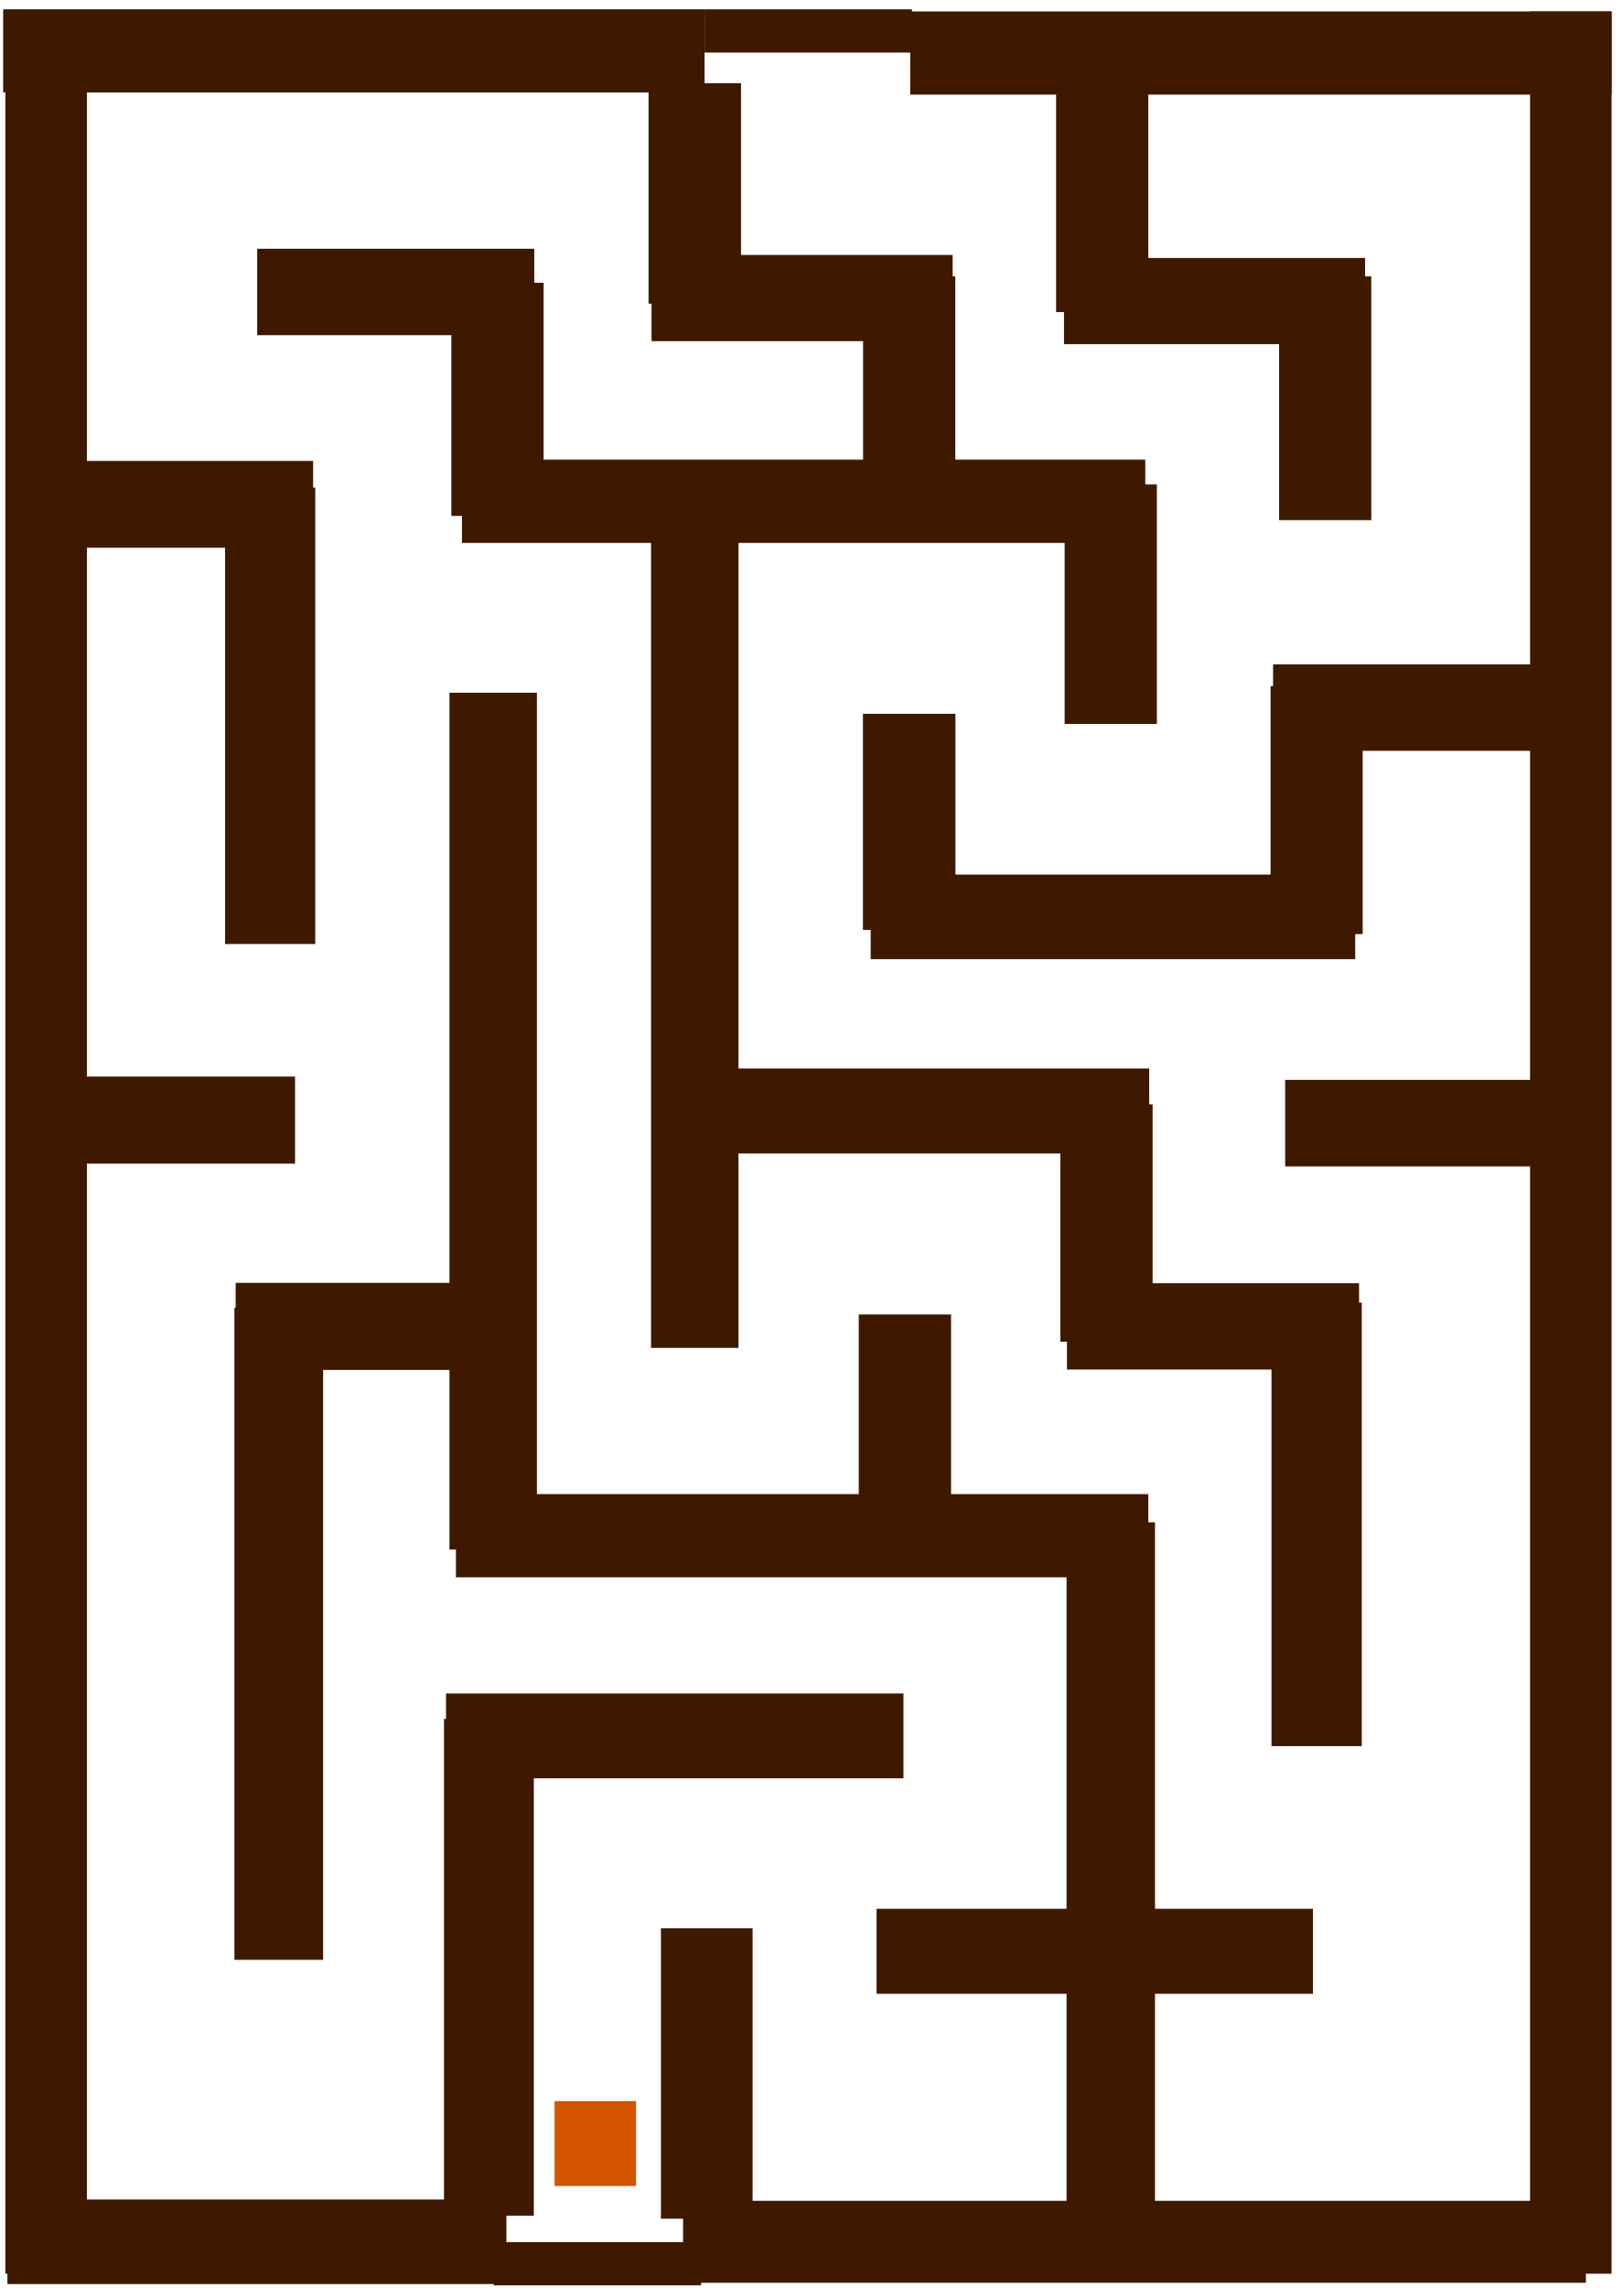
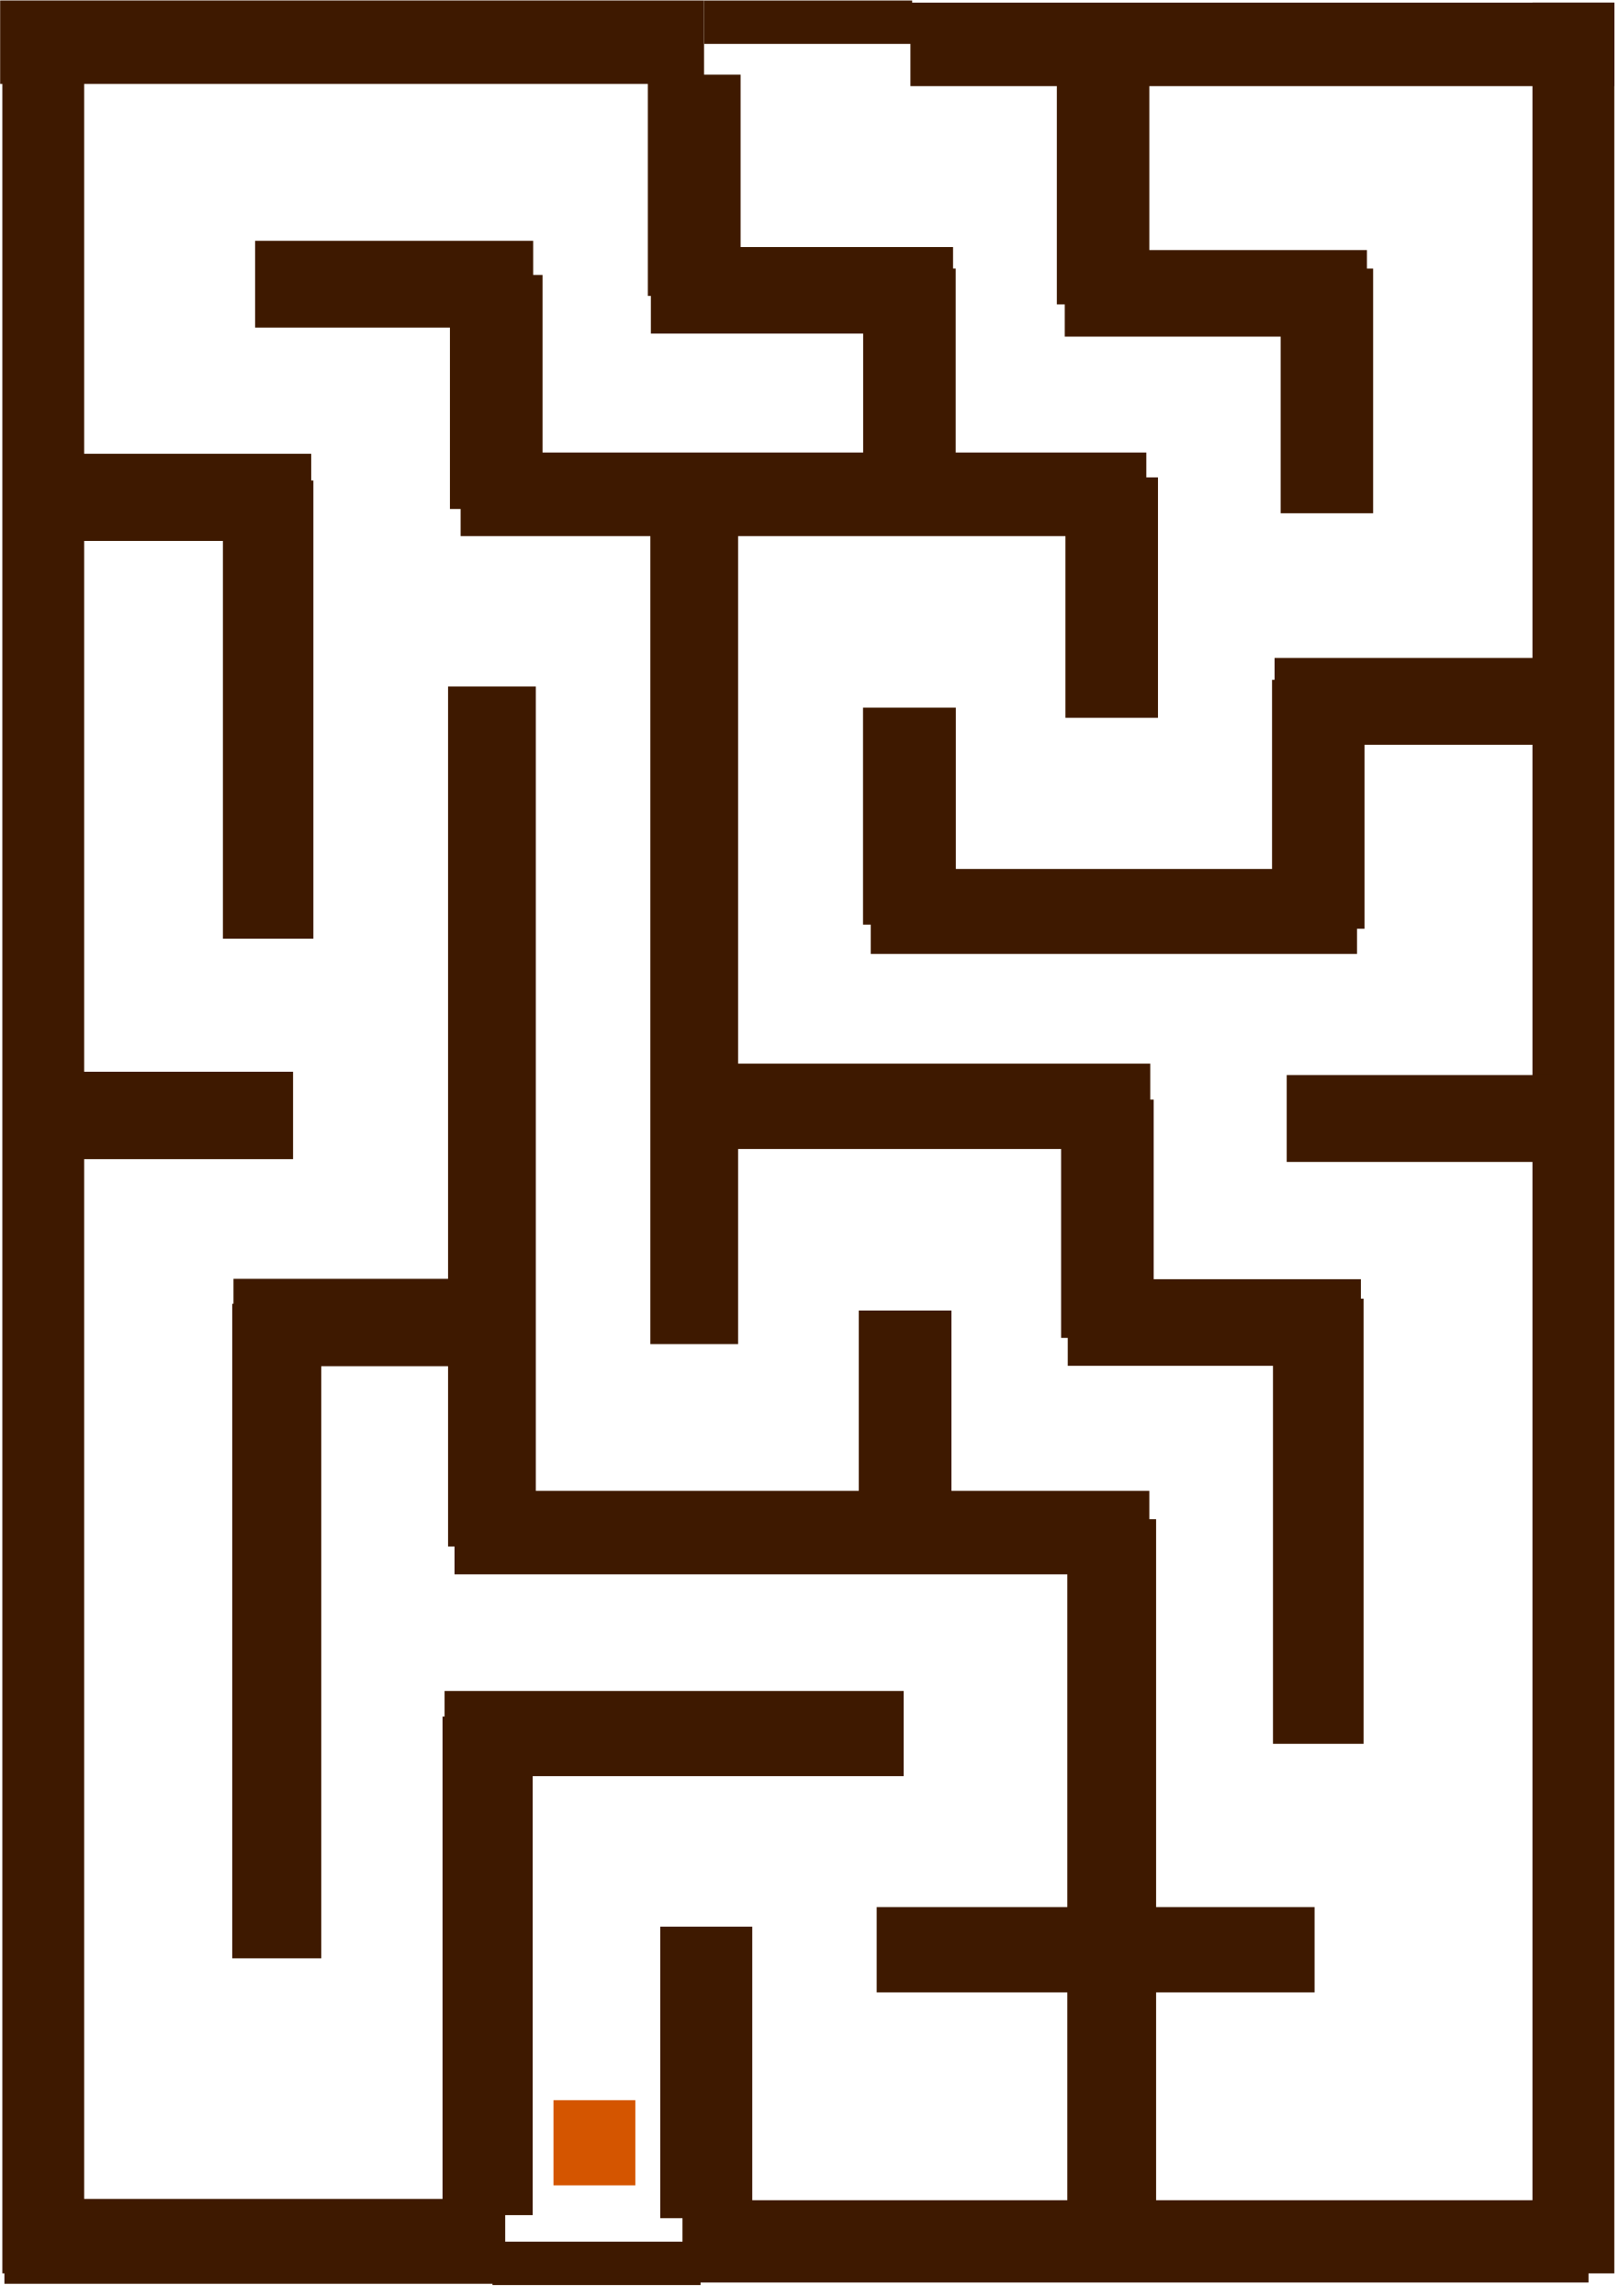
- <svg xmlns="http://www.w3.org/2000/svg" width="71.561mm" height="100.795mm" viewBox="0 0 71.561 100.795" version="1.1" id="svg1623">
+ <svg xmlns="http://www.w3.org/2000/svg" width="1420mm" height="2014mm" viewBox="0 0 1420 2014" version="1.1" id="svg1623">
  <defs id="defs1617" />
  <g id="layer1" transform="translate(-0.09449405,0.7559524)">
-     <rect y="96.142" x="0.421" height="3.724" width="21.99" id="rect2172" style="opacity:1;fill:#3e1900;fill-opacity:1;stroke:none;stroke-width:0.345;stroke-miterlimit:4;stroke-dasharray:none;stroke-dashoffset:0;stroke-opacity:1">
+     <rect y="1928.111" x="3.968" height="74.42" width="439.32" id="rect2172" style="opacity:1;fill:#3e1900;fill-opacity:1;stroke:none;stroke-width:6.885;stroke-miterlimit:4;stroke-dasharray:none;stroke-dashoffset:0;stroke-opacity:1">
      </rect>
-     <rect y="91.807" x="24.531" height="3.739" width="3.594" id="rect5922" style="opacity:1;fill:#d45500;fill-opacity:1;stroke:none;stroke-width:0.125;stroke-miterlimit:4;stroke-dasharray:none;stroke-dashoffset:0;stroke-opacity:1">
+     <rect y="1841.469" x="485.646" height="74.729" width="71.798" id="rect5922" style="opacity:1;fill:#d45500;fill-opacity:1;stroke:none;stroke-width:2.491;stroke-miterlimit:4;stroke-dasharray:none;stroke-dashoffset:0;stroke-opacity:1">
      </rect>
-     <rect y="-0.251" x="0.33" height="99.661" width="3.593" id="rect2172-5" style="opacity:1;fill:#3e1900;fill-opacity:1;stroke:none;stroke-width:0.721;stroke-miterlimit:4;stroke-dasharray:none;stroke-dashoffset:0;stroke-opacity:1">
+     <rect y="1.569" x="2.149" height="1991.854" width="71.775" id="rect2172-5" style="opacity:1;fill:#3e1900;fill-opacity:1;stroke:none;stroke-width:14.398;stroke-miterlimit:4;stroke-dasharray:none;stroke-dashoffset:0;stroke-opacity:1">
      </rect>
-     <rect y="-0.346" x="0.234" height="3.663" width="30.908" id="rect2172-2" style="opacity:1;fill:#3e1900;fill-opacity:1;stroke:none;stroke-width:0.405;stroke-miterlimit:4;stroke-dasharray:none;stroke-dashoffset:0;stroke-opacity:1">
+     <rect y="-0.346" x="0.234" height="73.209" width="617.482" id="rect2172-2" style="opacity:1;fill:#3e1900;fill-opacity:1;stroke:none;stroke-width:8.096;stroke-miterlimit:4;stroke-dasharray:none;stroke-dashoffset:0;stroke-opacity:1">
      </rect>
-     <rect y="-0.251" x="67.519" height="99.661" width="3.593" id="rect2172-5-1" style="opacity:1;fill:#3e1900;fill-opacity:1;stroke:none;stroke-width:0.721;stroke-miterlimit:4;stroke-dasharray:none;stroke-dashoffset:0;stroke-opacity:1">
+     <rect y="1.569" x="1344.459" height="1991.854" width="71.775" id="rect2172-5-1" style="opacity:1;fill:#3e1900;fill-opacity:1;stroke:none;stroke-width:14.398;stroke-miterlimit:4;stroke-dasharray:none;stroke-dashoffset:0;stroke-opacity:1">
      </rect>
-     <rect y="-0.251" x="40.204" height="3.663" width="30.908" id="rect2172-2-7" style="opacity:1;fill:#3e1900;fill-opacity:1;stroke:none;stroke-width:0.405;stroke-miterlimit:4;stroke-dasharray:none;stroke-dashoffset:0;stroke-opacity:1">
+     <rect y="1.569" x="798.752" height="73.209" width="617.482" id="rect2172-2-7" style="opacity:1;fill:#3e1900;fill-opacity:1;stroke:none;stroke-width:8.096;stroke-miterlimit:4;stroke-dasharray:none;stroke-dashoffset:0;stroke-opacity:1">
      </rect>
-     <rect style="opacity:1;fill:#3e1900;fill-opacity:1;stroke:none;stroke-width:0.159;stroke-miterlimit:4;stroke-dasharray:none;stroke-dashoffset:0;stroke-opacity:1" id="rect6133" width="9.138" height="1.905" x="31.143" y="-0.345">
+     <rect style="opacity:1;fill:#3e1900;fill-opacity:1;stroke:none;stroke-width:3.174;stroke-miterlimit:4;stroke-dasharray:none;stroke-dashoffset:0;stroke-opacity:1" id="rect6133" width="182.558" height="38.069" x="617.747" y="-0.316">
      </rect>
-     <rect style="opacity:1;fill:#3e1900;fill-opacity:1;stroke:none;stroke-width:0.456;stroke-miterlimit:4;stroke-dasharray:none;stroke-dashoffset:0;stroke-opacity:1" id="rect6175" width="39.785" height="3.612" x="30.195" y="96.198">
+     <rect style="opacity:1;fill:#3e1900;fill-opacity:1;stroke:none;stroke-width:9.121;stroke-miterlimit:4;stroke-dasharray:none;stroke-dashoffset:0;stroke-opacity:1" id="rect6175" width="794.834" height="72.184" x="598.794" y="1929.228">
      </rect>
-     <rect style="opacity:1;fill:#3e1900;fill-opacity:1;stroke:none;stroke-width:0.159;stroke-miterlimit:4;stroke-dasharray:none;stroke-dashoffset:0;stroke-opacity:1" id="rect6133-6" width="9.138" height="1.905" x="21.852" y="98.017">
+     <rect style="opacity:1;fill:#3e1900;fill-opacity:1;stroke:none;stroke-width:3.174;stroke-miterlimit:4;stroke-dasharray:none;stroke-dashoffset:0;stroke-opacity:1" id="rect6133-6" width="182.558" height="38.069" x="432.114" y="1965.585">
      </rect>
-     <rect y="29.762" x="19.901" height="37.745" width="3.854" id="rect2172-5-2" style="opacity:1;fill:#3e1900;fill-opacity:1;stroke:none;stroke-width:0.459;stroke-miterlimit:4;stroke-dasharray:none;stroke-dashoffset:0;stroke-opacity:1">
+     <rect y="601.402" x="393.148" height="754.384" width="76.995" id="rect2172-5-2" style="opacity:1;fill:#3e1900;fill-opacity:1;stroke:none;stroke-width:9.177;stroke-miterlimit:4;stroke-dasharray:none;stroke-dashoffset:0;stroke-opacity:1">
      </rect>
-     <rect y="20.785" x="28.784" height="37.839" width="3.853" id="rect2172-5-2-9" style="opacity:1;fill:#3e1900;fill-opacity:1;stroke:none;stroke-width:0.46;stroke-miterlimit:4;stroke-dasharray:none;stroke-dashoffset:0;stroke-opacity:1">
+     <rect y="421.992" x="570.608" height="756.262" width="76.984" id="rect2172-5-2-9" style="opacity:1;fill:#3e1900;fill-opacity:1;stroke:none;stroke-width:9.188;stroke-miterlimit:4;stroke-dasharray:none;stroke-dashoffset:0;stroke-opacity:1">
      </rect>
-     <rect y="30.69" x="38.122" height="9.524" width="4.076" id="rect2172-5-2-1" style="opacity:1;fill:#3e1900;fill-opacity:1;stroke:none;stroke-width:0.237;stroke-miterlimit:4;stroke-dasharray:none;stroke-dashoffset:0;stroke-opacity:1">
+     <rect y="619.958" x="757.166" height="190.356" width="81.43" id="rect2172-5-2-1" style="opacity:1;fill:#3e1900;fill-opacity:1;stroke:none;stroke-width:4.741;stroke-miterlimit:4;stroke-dasharray:none;stroke-dashoffset:0;stroke-opacity:1">
      </rect>
-     <rect y="20.585" x="47.01" height="10.552" width="4.064" id="rect2172-5-2-4" style="opacity:1;fill:#3e1900;fill-opacity:1;stroke:none;stroke-width:0.249;stroke-miterlimit:4;stroke-dasharray:none;stroke-dashoffset:0;stroke-opacity:1">
+     <rect y="418" x="934.742" height="210.889" width="81.188" id="rect2172-5-2-4" style="opacity:1;fill:#3e1900;fill-opacity:1;stroke:none;stroke-width:4.982;stroke-miterlimit:4;stroke-dasharray:none;stroke-dashoffset:0;stroke-opacity:1">
      </rect>
-     <rect y="11.42" x="56.461" height="10.739" width="4.062" id="rect2172-5-2-8" style="opacity:1;fill:#3e1900;fill-opacity:1;stroke:none;stroke-width:0.251;stroke-miterlimit:4;stroke-dasharray:none;stroke-dashoffset:0;stroke-opacity:1">
+     <rect y="234.828" x="1123.544" height="214.623" width="81.146" id="rect2172-5-2-8" style="opacity:1;fill:#3e1900;fill-opacity:1;stroke:none;stroke-width:5.025;stroke-miterlimit:4;stroke-dasharray:none;stroke-dashoffset:0;stroke-opacity:1">
      </rect>
-     <rect y="2.348" x="46.633" height="10.645" width="4.063" id="rect2172-5-2-5" style="opacity:1;fill:#3e1900;fill-opacity:1;stroke:none;stroke-width:0.25;stroke-miterlimit:4;stroke-dasharray:none;stroke-dashoffset:0;stroke-opacity:1">
+     <rect y="53.513" x="927.201" height="212.756" width="81.167" id="rect2172-5-2-5" style="opacity:1;fill:#3e1900;fill-opacity:1;stroke:none;stroke-width:5.004;stroke-miterlimit:4;stroke-dasharray:none;stroke-dashoffset:0;stroke-opacity:1">
      </rect>
-     <rect y="2.91" x="28.674" height="9.711" width="4.074" id="rect2172-5-2-3" style="opacity:1;fill:#3e1900;fill-opacity:1;stroke:none;stroke-width:0.239;stroke-miterlimit:4;stroke-dasharray:none;stroke-dashoffset:0;stroke-opacity:1">
+     <rect y="64.735" x="568.407" height="194.088" width="81.385" id="rect2172-5-2-3" style="opacity:1;fill:#3e1900;fill-opacity:1;stroke:none;stroke-width:4.786;stroke-miterlimit:4;stroke-dasharray:none;stroke-dashoffset:0;stroke-opacity:1">
      </rect>
-     <rect y="11.701" x="19.984" height="10.271" width="4.067" id="rect2172-5-2-10" style="opacity:1;fill:#3e1900;fill-opacity:1;stroke:none;stroke-width:0.246;stroke-miterlimit:4;stroke-dasharray:none;stroke-dashoffset:0;stroke-opacity:1">
+     <rect y="240.44" x="394.795" height="205.288" width="81.253" id="rect2172-5-2-10" style="opacity:1;fill:#3e1900;fill-opacity:1;stroke:none;stroke-width:4.918;stroke-miterlimit:4;stroke-dasharray:none;stroke-dashoffset:0;stroke-opacity:1">
      </rect>
-     <rect y="20.723" x="10.014" height="20.109" width="3.973" id="rect2172-5-2-2" style="opacity:1;fill:#3e1900;fill-opacity:1;stroke:none;stroke-width:0.34;stroke-miterlimit:4;stroke-dasharray:none;stroke-dashoffset:0;stroke-opacity:1">
+     <rect y="420.752" x="195.628" height="401.909" width="79.37" id="rect2172-5-2-2" style="opacity:1;fill:#3e1900;fill-opacity:1;stroke:none;stroke-width:6.801;stroke-miterlimit:4;stroke-dasharray:none;stroke-dashoffset:0;stroke-opacity:1">
      </rect>
-     <rect y="56.853" x="10.424" height="28.729" width="3.91" id="rect2172-5-2-15" style="opacity:1;fill:#3e1900;fill-opacity:1;stroke:none;stroke-width:0.404;stroke-miterlimit:4;stroke-dasharray:none;stroke-dashoffset:0;stroke-opacity:1">
+     <rect y="1142.87" x="203.811" height="574.193" width="78.107" id="rect2172-5-2-15" style="opacity:1;fill:#3e1900;fill-opacity:1;stroke:none;stroke-width:8.064;stroke-miterlimit:4;stroke-dasharray:none;stroke-dashoffset:0;stroke-opacity:1">
      </rect>
-     <rect y="57.152" x="37.937" height="10.178" width="4.068" id="rect2172-5-2-47" style="opacity:1;fill:#3e1900;fill-opacity:1;stroke:none;stroke-width:0.245;stroke-miterlimit:4;stroke-dasharray:none;stroke-dashoffset:0;stroke-opacity:1">
+     <rect y="1148.84" x="753.468" height="203.421" width="81.275" id="rect2172-5-2-47" style="opacity:1;fill:#3e1900;fill-opacity:1;stroke:none;stroke-width:4.896;stroke-miterlimit:4;stroke-dasharray:none;stroke-dashoffset:0;stroke-opacity:1">
      </rect>
-     <rect y="47.893" x="46.821" height="10.458" width="4.065" id="rect2172-5-2-6" style="opacity:1;fill:#3e1900;fill-opacity:1;stroke:none;stroke-width:0.248;stroke-miterlimit:4;stroke-dasharray:none;stroke-dashoffset:0;stroke-opacity:1">
+     <rect y="963.791" x="930.955" height="209.022" width="81.21" id="rect2172-5-2-6" style="opacity:1;fill:#3e1900;fill-opacity:1;stroke:none;stroke-width:4.961;stroke-miterlimit:4;stroke-dasharray:none;stroke-dashoffset:0;stroke-opacity:1">
      </rect>
-     <rect y="56.631" x="56.125" height="19.537" width="3.978" id="rect2172-5-2-7" style="opacity:1;fill:#3e1900;fill-opacity:1;stroke:none;stroke-width:0.336;stroke-miterlimit:4;stroke-dasharray:none;stroke-dashoffset:0;stroke-opacity:1">
+     <rect y="1138.415" x="1116.834" height="390.468" width="79.464" id="rect2172-5-2-7" style="opacity:1;fill:#3e1900;fill-opacity:1;stroke:none;stroke-width:6.707;stroke-miterlimit:4;stroke-dasharray:none;stroke-dashoffset:0;stroke-opacity:1">
      </rect>
-     <rect y="66.308" x="47.093" height="30.419" width="3.899" id="rect2172-5-2-25" style="opacity:1;fill:#3e1900;fill-opacity:1;stroke:none;stroke-width:0.415;stroke-miterlimit:4;stroke-dasharray:none;stroke-dashoffset:0;stroke-opacity:1">
+     <rect y="1331.84" x="936.393" height="607.966" width="77.885" id="rect2172-5-2-25" style="opacity:1;fill:#3e1900;fill-opacity:1;stroke:none;stroke-width:8.286;stroke-miterlimit:4;stroke-dasharray:none;stroke-dashoffset:0;stroke-opacity:1">
      </rect>
-     <rect y="74.972" x="19.66" height="21.88" width="3.959" id="rect2172-5-2-44" style="opacity:1;fill:#3e1900;fill-opacity:1;stroke:none;stroke-width:0.354;stroke-miterlimit:4;stroke-dasharray:none;stroke-dashoffset:0;stroke-opacity:1">
+     <rect y="1504.988" x="388.325" height="437.309" width="79.09" id="rect2172-5-2-44" style="opacity:1;fill:#3e1900;fill-opacity:1;stroke:none;stroke-width:7.081;stroke-miterlimit:4;stroke-dasharray:none;stroke-dashoffset:0;stroke-opacity:1">
      </rect>
-     <rect y="84.192" x="29.22" height="12.795" width="4.039" id="rect2172-5-2-78" style="opacity:1;fill:#3e1900;fill-opacity:1;stroke:none;stroke-width:0.274;stroke-miterlimit:4;stroke-dasharray:none;stroke-dashoffset:0;stroke-opacity:1">
+     <rect y="1689.264" x="579.321" height="255.727" width="80.701" id="rect2172-5-2-78" style="opacity:1;fill:#3e1900;fill-opacity:1;stroke:none;stroke-width:5.47;stroke-miterlimit:4;stroke-dasharray:none;stroke-dashoffset:0;stroke-opacity:1">
      </rect>
-     <rect y="29.47" x="56.084" height="10.925" width="4.06" id="rect2172-5-2-84" style="opacity:1;fill:#3e1900;fill-opacity:1;stroke:none;stroke-width:0.254;stroke-miterlimit:4;stroke-dasharray:none;stroke-dashoffset:0;stroke-opacity:1">
+     <rect y="595.57" x="1116.014" height="218.358" width="81.103" id="rect2172-5-2-84" style="opacity:1;fill:#3e1900;fill-opacity:1;stroke:none;stroke-width:5.067;stroke-miterlimit:4;stroke-dasharray:none;stroke-dashoffset:0;stroke-opacity:1">
      </rect>
-     <rect y="11.419" x="38.128" height="10.552" width="4.064" id="rect2172-5-2-49" style="opacity:1;fill:#3e1900;fill-opacity:1;stroke:none;stroke-width:0.249;stroke-miterlimit:4;stroke-dasharray:none;stroke-dashoffset:0;stroke-opacity:1">
+     <rect y="234.807" x="757.287" height="210.889" width="81.188" id="rect2172-5-2-49" style="opacity:1;fill:#3e1900;fill-opacity:1;stroke:none;stroke-width:4.982;stroke-miterlimit:4;stroke-dasharray:none;stroke-dashoffset:0;stroke-opacity:1">
      </rect>
-     <rect y="10.203" x="11.428" height="3.808" width="12.211" id="rect2172-2-0" style="opacity:1;fill:#3e1900;fill-opacity:1;stroke:none;stroke-width:0.26;stroke-miterlimit:4;stroke-dasharray:none;stroke-dashoffset:0;stroke-opacity:1">
+     <rect y="210.497" x="223.878" height="76.117" width="243.951" id="rect2172-2-0" style="opacity:1;fill:#3e1900;fill-opacity:1;stroke:none;stroke-width:5.189;stroke-miterlimit:4;stroke-dasharray:none;stroke-dashoffset:0;stroke-opacity:1">
      </rect>
-     <rect y="19.549" x="3.251" height="3.825" width="10.642" id="rect2172-2-0-8" style="opacity:1;fill:#3e1900;fill-opacity:1;stroke:none;stroke-width:0.243;stroke-miterlimit:4;stroke-dasharray:none;stroke-dashoffset:0;stroke-opacity:1">
+     <rect y="397.291" x="60.503" height="76.451" width="212.6" id="rect2172-2-0-8" style="opacity:1;fill:#3e1900;fill-opacity:1;stroke:none;stroke-width:4.854;stroke-miterlimit:4;stroke-dasharray:none;stroke-dashoffset:0;stroke-opacity:1">
      </rect>
-     <rect y="19.494" x="20.452" height="3.668" width="30.111" id="rect2172-2-0-2" style="opacity:1;fill:#3e1900;fill-opacity:1;stroke:none;stroke-width:0.4;stroke-miterlimit:4;stroke-dasharray:none;stroke-dashoffset:0;stroke-opacity:1">
+     <rect y="396.191" x="404.156" height="73.309" width="601.563" id="rect2172-2-0-2" style="opacity:1;fill:#3e1900;fill-opacity:1;stroke:none;stroke-width:7.996;stroke-miterlimit:4;stroke-dasharray:none;stroke-dashoffset:0;stroke-opacity:1">
      </rect>
-     <rect y="10.475" x="28.806" height="3.798" width="13.269" id="rect2172-2-0-6" style="opacity:1;fill:#3e1900;fill-opacity:1;stroke:none;stroke-width:0.27;stroke-miterlimit:4;stroke-dasharray:none;stroke-dashoffset:0;stroke-opacity:1">
+     <rect y="215.945" x="571.054" height="75.904" width="265.097" id="rect2172-2-0-6" style="opacity:1;fill:#3e1900;fill-opacity:1;stroke:none;stroke-width:5.401;stroke-miterlimit:4;stroke-dasharray:none;stroke-dashoffset:0;stroke-opacity:1">
      </rect>
-     <rect y="10.609" x="46.981" height="3.798" width="13.269" id="rect2172-2-0-9" style="opacity:1;fill:#3e1900;fill-opacity:1;stroke:none;stroke-width:0.27;stroke-miterlimit:4;stroke-dasharray:none;stroke-dashoffset:0;stroke-opacity:1">
+     <rect y="218.616" x="934.143" height="75.904" width="265.097" id="rect2172-2-0-9" style="opacity:1;fill:#3e1900;fill-opacity:1;stroke:none;stroke-width:5.401;stroke-miterlimit:4;stroke-dasharray:none;stroke-dashoffset:0;stroke-opacity:1">
      </rect>
-     <rect y="28.51" x="56.195" height="3.811" width="11.981" id="rect2172-2-0-0" style="opacity:1;fill:#3e1900;fill-opacity:1;stroke:none;stroke-width:0.257;stroke-miterlimit:4;stroke-dasharray:none;stroke-dashoffset:0;stroke-opacity:1">
+     <rect y="576.382" x="1118.227" height="76.164" width="239.362" id="rect2172-2-0-0" style="opacity:1;fill:#3e1900;fill-opacity:1;stroke:none;stroke-width:5.141;stroke-miterlimit:4;stroke-dasharray:none;stroke-dashoffset:0;stroke-opacity:1">
      </rect>
-     <rect y="37.772" x="38.463" height="3.728" width="21.352" id="rect2172-2-0-7" style="opacity:1;fill:#3e1900;fill-opacity:1;stroke:none;stroke-width:0.34;stroke-miterlimit:4;stroke-dasharray:none;stroke-dashoffset:0;stroke-opacity:1">
+     <rect y="761.496" x="763.972" height="74.517" width="426.566" id="rect2172-2-0-7" style="opacity:1;fill:#3e1900;fill-opacity:1;stroke:none;stroke-width:6.789;stroke-miterlimit:4;stroke-dasharray:none;stroke-dashoffset:0;stroke-opacity:1">
      </rect>
-     <rect y="46.816" x="56.728" height="3.814" width="11.682" id="rect2172-2-0-72" style="opacity:1;fill:#3e1900;fill-opacity:1;stroke:none;stroke-width:0.254;stroke-miterlimit:4;stroke-dasharray:none;stroke-dashoffset:0;stroke-opacity:1">
+     <rect y="942.26" x="1128.875" height="76.227" width="233.382" id="rect2172-2-0-72" style="opacity:1;fill:#3e1900;fill-opacity:1;stroke:none;stroke-width:5.079;stroke-miterlimit:4;stroke-dasharray:none;stroke-dashoffset:0;stroke-opacity:1">
      </rect>
-     <rect y="46.315" x="31.638" height="3.746" width="19.098" id="rect2172-2-0-22" style="opacity:1;fill:#3e1900;fill-opacity:1;stroke:none;stroke-width:0.322;stroke-miterlimit:4;stroke-dasharray:none;stroke-dashoffset:0;stroke-opacity:1">
+     <rect y="932.255" x="627.637" height="74.87" width="381.533" id="rect2172-2-0-22" style="opacity:1;fill:#3e1900;fill-opacity:1;stroke:none;stroke-width:6.436;stroke-miterlimit:4;stroke-dasharray:none;stroke-dashoffset:0;stroke-opacity:1">
      </rect>
-     <rect y="55.776" x="47.112" height="3.802" width="12.872" id="rect2172-2-0-06" style="opacity:1;fill:#3e1900;fill-opacity:1;stroke:none;stroke-width:0.266;stroke-miterlimit:4;stroke-dasharray:none;stroke-dashoffset:0;stroke-opacity:1">
+     <rect y="1121.33" x="936.774" height="75.983" width="257.166" id="rect2172-2-0-06" style="opacity:1;fill:#3e1900;fill-opacity:1;stroke:none;stroke-width:5.323;stroke-miterlimit:4;stroke-dasharray:none;stroke-dashoffset:0;stroke-opacity:1">
      </rect>
-     <rect y="65.065" x="20.186" height="3.665" width="30.51" id="rect2172-2-0-94" style="opacity:1;fill:#3e1900;fill-opacity:1;stroke:none;stroke-width:0.403;stroke-miterlimit:4;stroke-dasharray:none;stroke-dashoffset:0;stroke-opacity:1">
+     <rect y="1306.982" x="398.842" height="73.259" width="609.523" id="rect2172-2-0-94" style="opacity:1;fill:#3e1900;fill-opacity:1;stroke:none;stroke-width:8.046;stroke-miterlimit:4;stroke-dasharray:none;stroke-dashoffset:0;stroke-opacity:1">
      </rect>
-     <rect y="46.671" x="3.397" height="3.836" width="9.699" id="rect2172-2-0-91" style="opacity:1;fill:#3e1900;fill-opacity:1;stroke:none;stroke-width:0.232;stroke-miterlimit:4;stroke-dasharray:none;stroke-dashoffset:0;stroke-opacity:1">
+     <rect y="939.37" x="63.418" height="76.665" width="193.773" id="rect2172-2-0-91" style="opacity:1;fill:#3e1900;fill-opacity:1;stroke:none;stroke-width:4.641;stroke-miterlimit:4;stroke-dasharray:none;stroke-dashoffset:0;stroke-opacity:1">
      </rect>
-     <rect y="55.759" x="10.479" height="3.836" width="9.699" id="rect2172-2-0-1" style="opacity:1;fill:#3e1900;fill-opacity:1;stroke:none;stroke-width:0.232;stroke-miterlimit:4;stroke-dasharray:none;stroke-dashoffset:0;stroke-opacity:1">
+     <rect y="1120.989" x="204.916" height="76.665" width="193.773" id="rect2172-2-0-1" style="opacity:1;fill:#3e1900;fill-opacity:1;stroke:none;stroke-width:4.641;stroke-miterlimit:4;stroke-dasharray:none;stroke-dashoffset:0;stroke-opacity:1">
      </rect>
-     <rect y="73.848" x="19.749" height="3.738" width="20.158" id="rect2172-2-0-77" style="opacity:1;fill:#3e1900;fill-opacity:1;stroke:none;stroke-width:0.331;stroke-miterlimit:4;stroke-dasharray:none;stroke-dashoffset:0;stroke-opacity:1">
+     <rect y="1482.538" x="390.111" height="74.701" width="402.722" id="rect2172-2-0-77" style="opacity:1;fill:#3e1900;fill-opacity:1;stroke:none;stroke-width:6.604;stroke-miterlimit:4;stroke-dasharray:none;stroke-dashoffset:0;stroke-opacity:1">
      </rect>
-     <rect y="83.333" x="38.722" height="3.745" width="19.23" id="rect2172-2-0-3" style="opacity:1;fill:#3e1900;fill-opacity:1;stroke:none;stroke-width:0.323;stroke-miterlimit:4;stroke-dasharray:none;stroke-dashoffset:0;stroke-opacity:1">
+     <rect y="1672.096" x="769.145" height="74.848" width="384.181" id="rect2172-2-0-3" style="opacity:1;fill:#3e1900;fill-opacity:1;stroke:none;stroke-width:6.457;stroke-miterlimit:4;stroke-dasharray:none;stroke-dashoffset:0;stroke-opacity:1">
      </rect>
  </g>
</svg>
